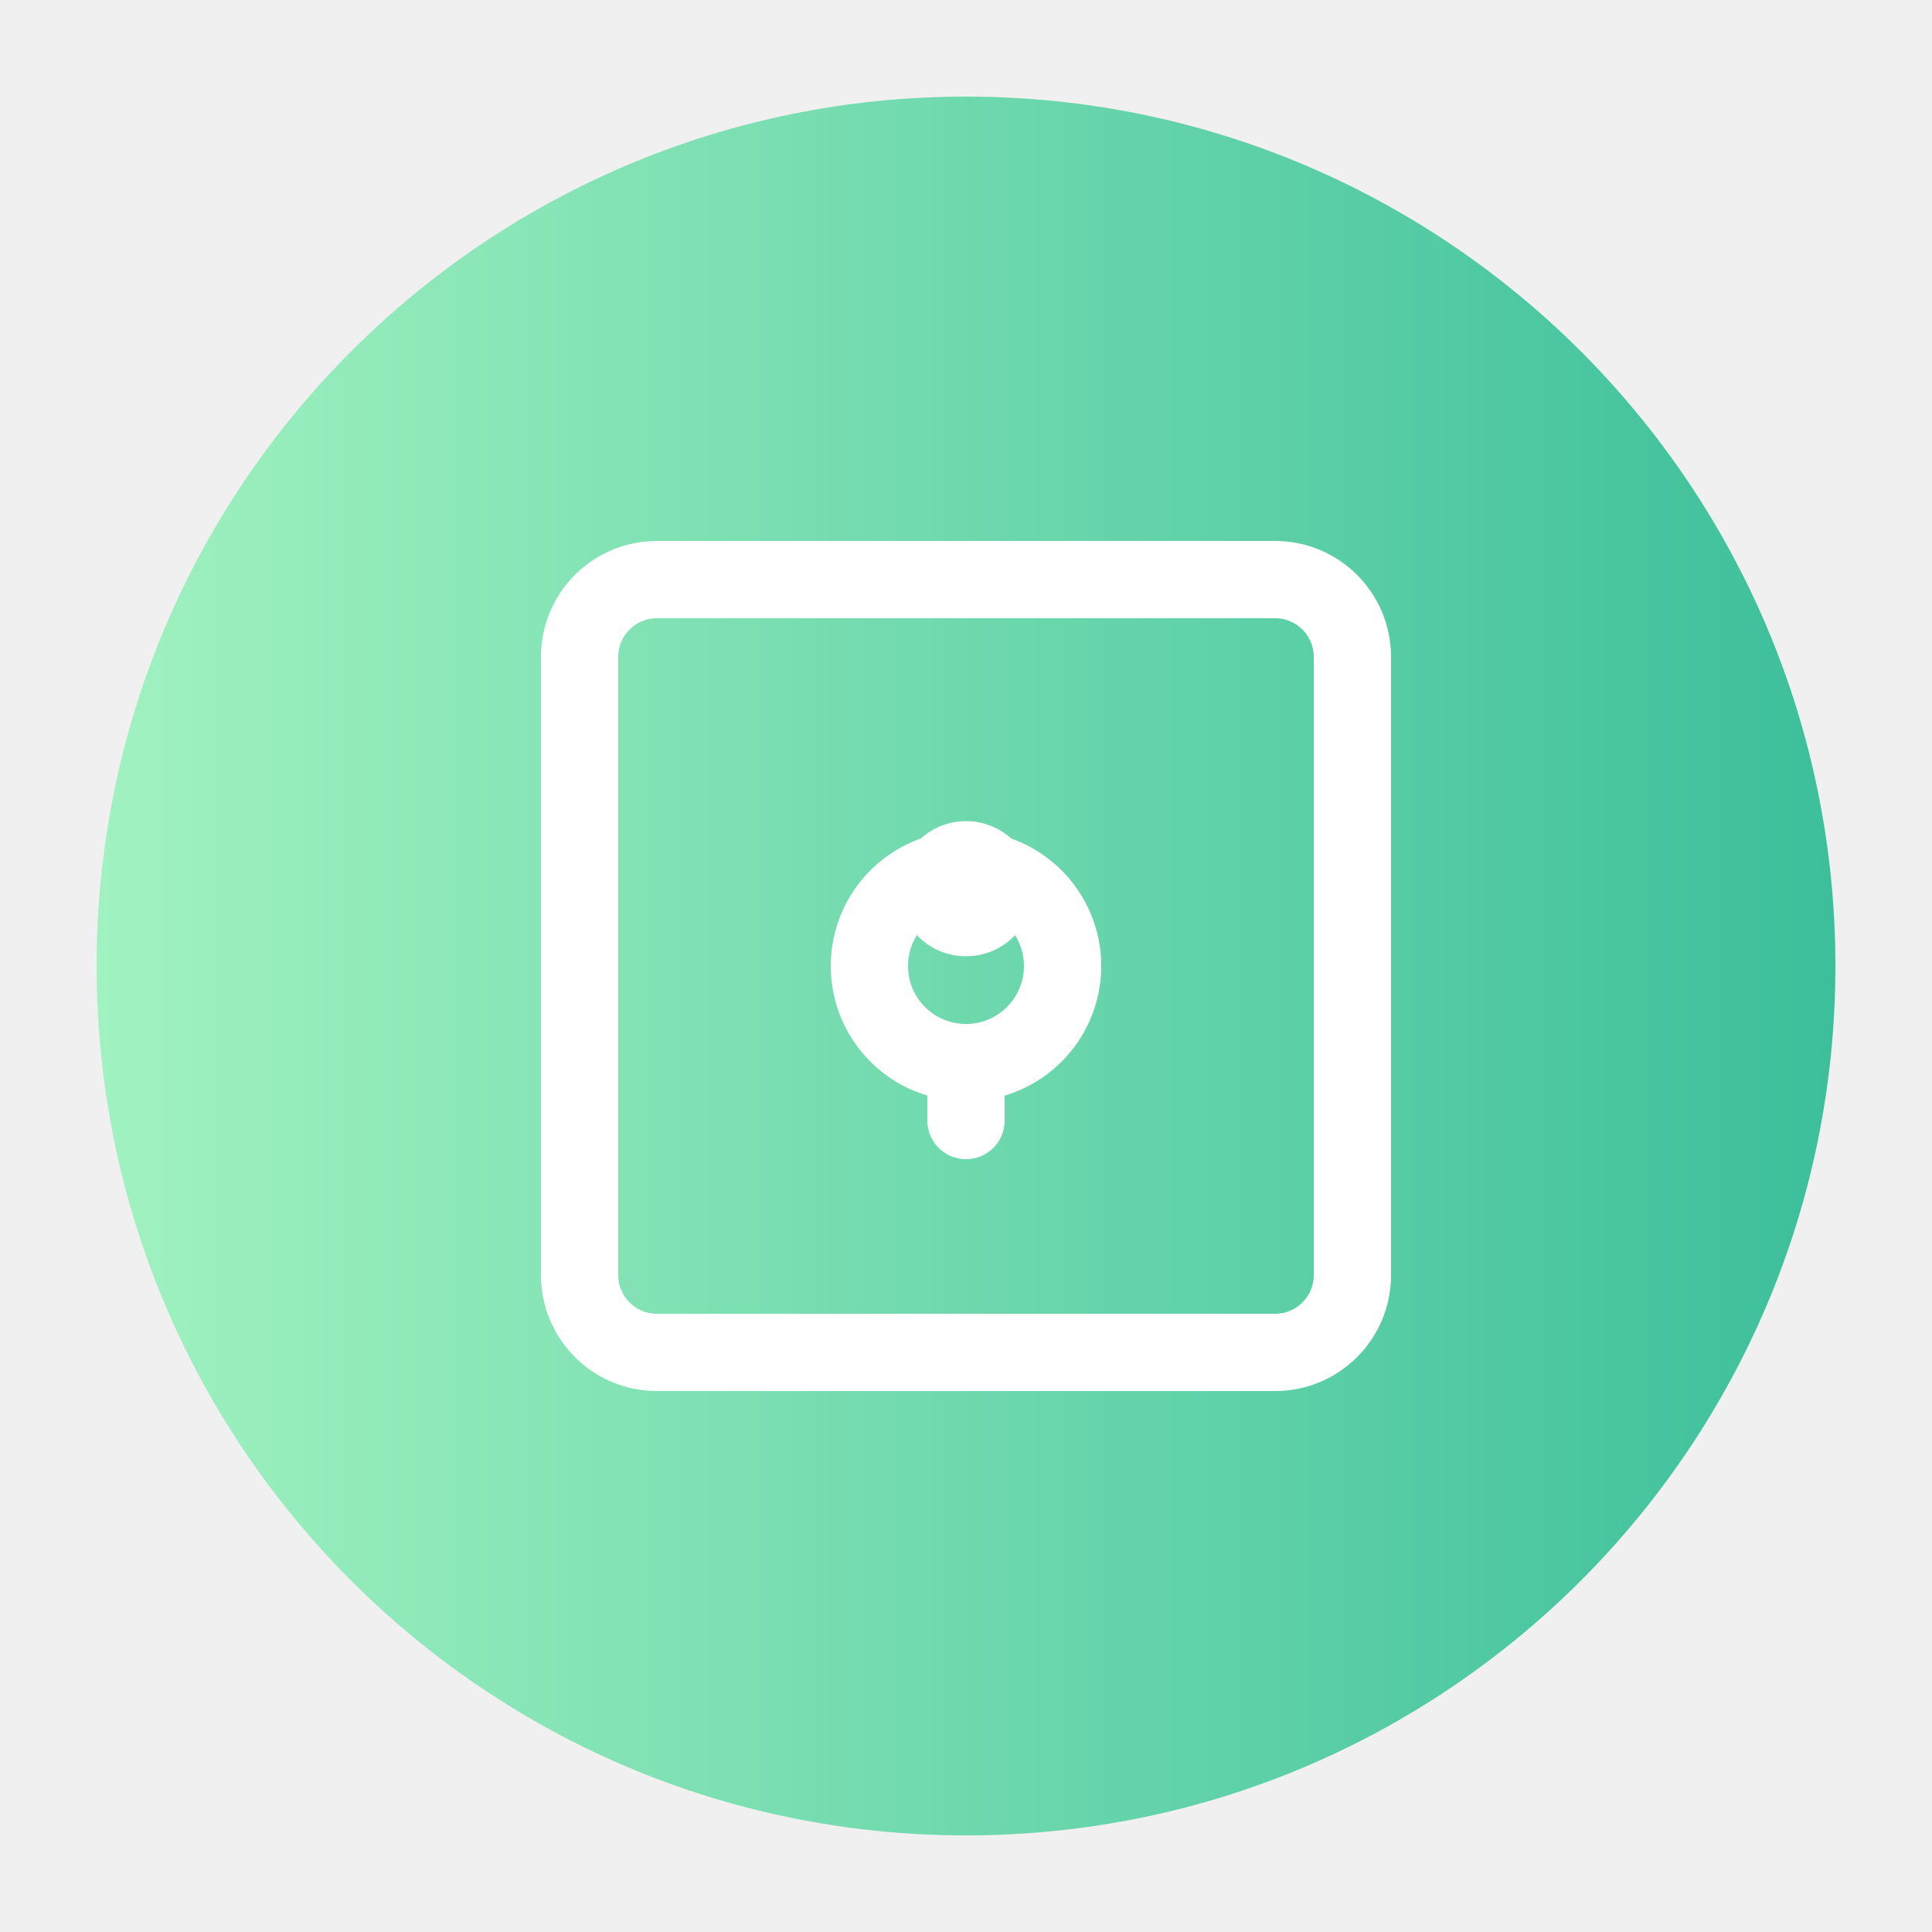
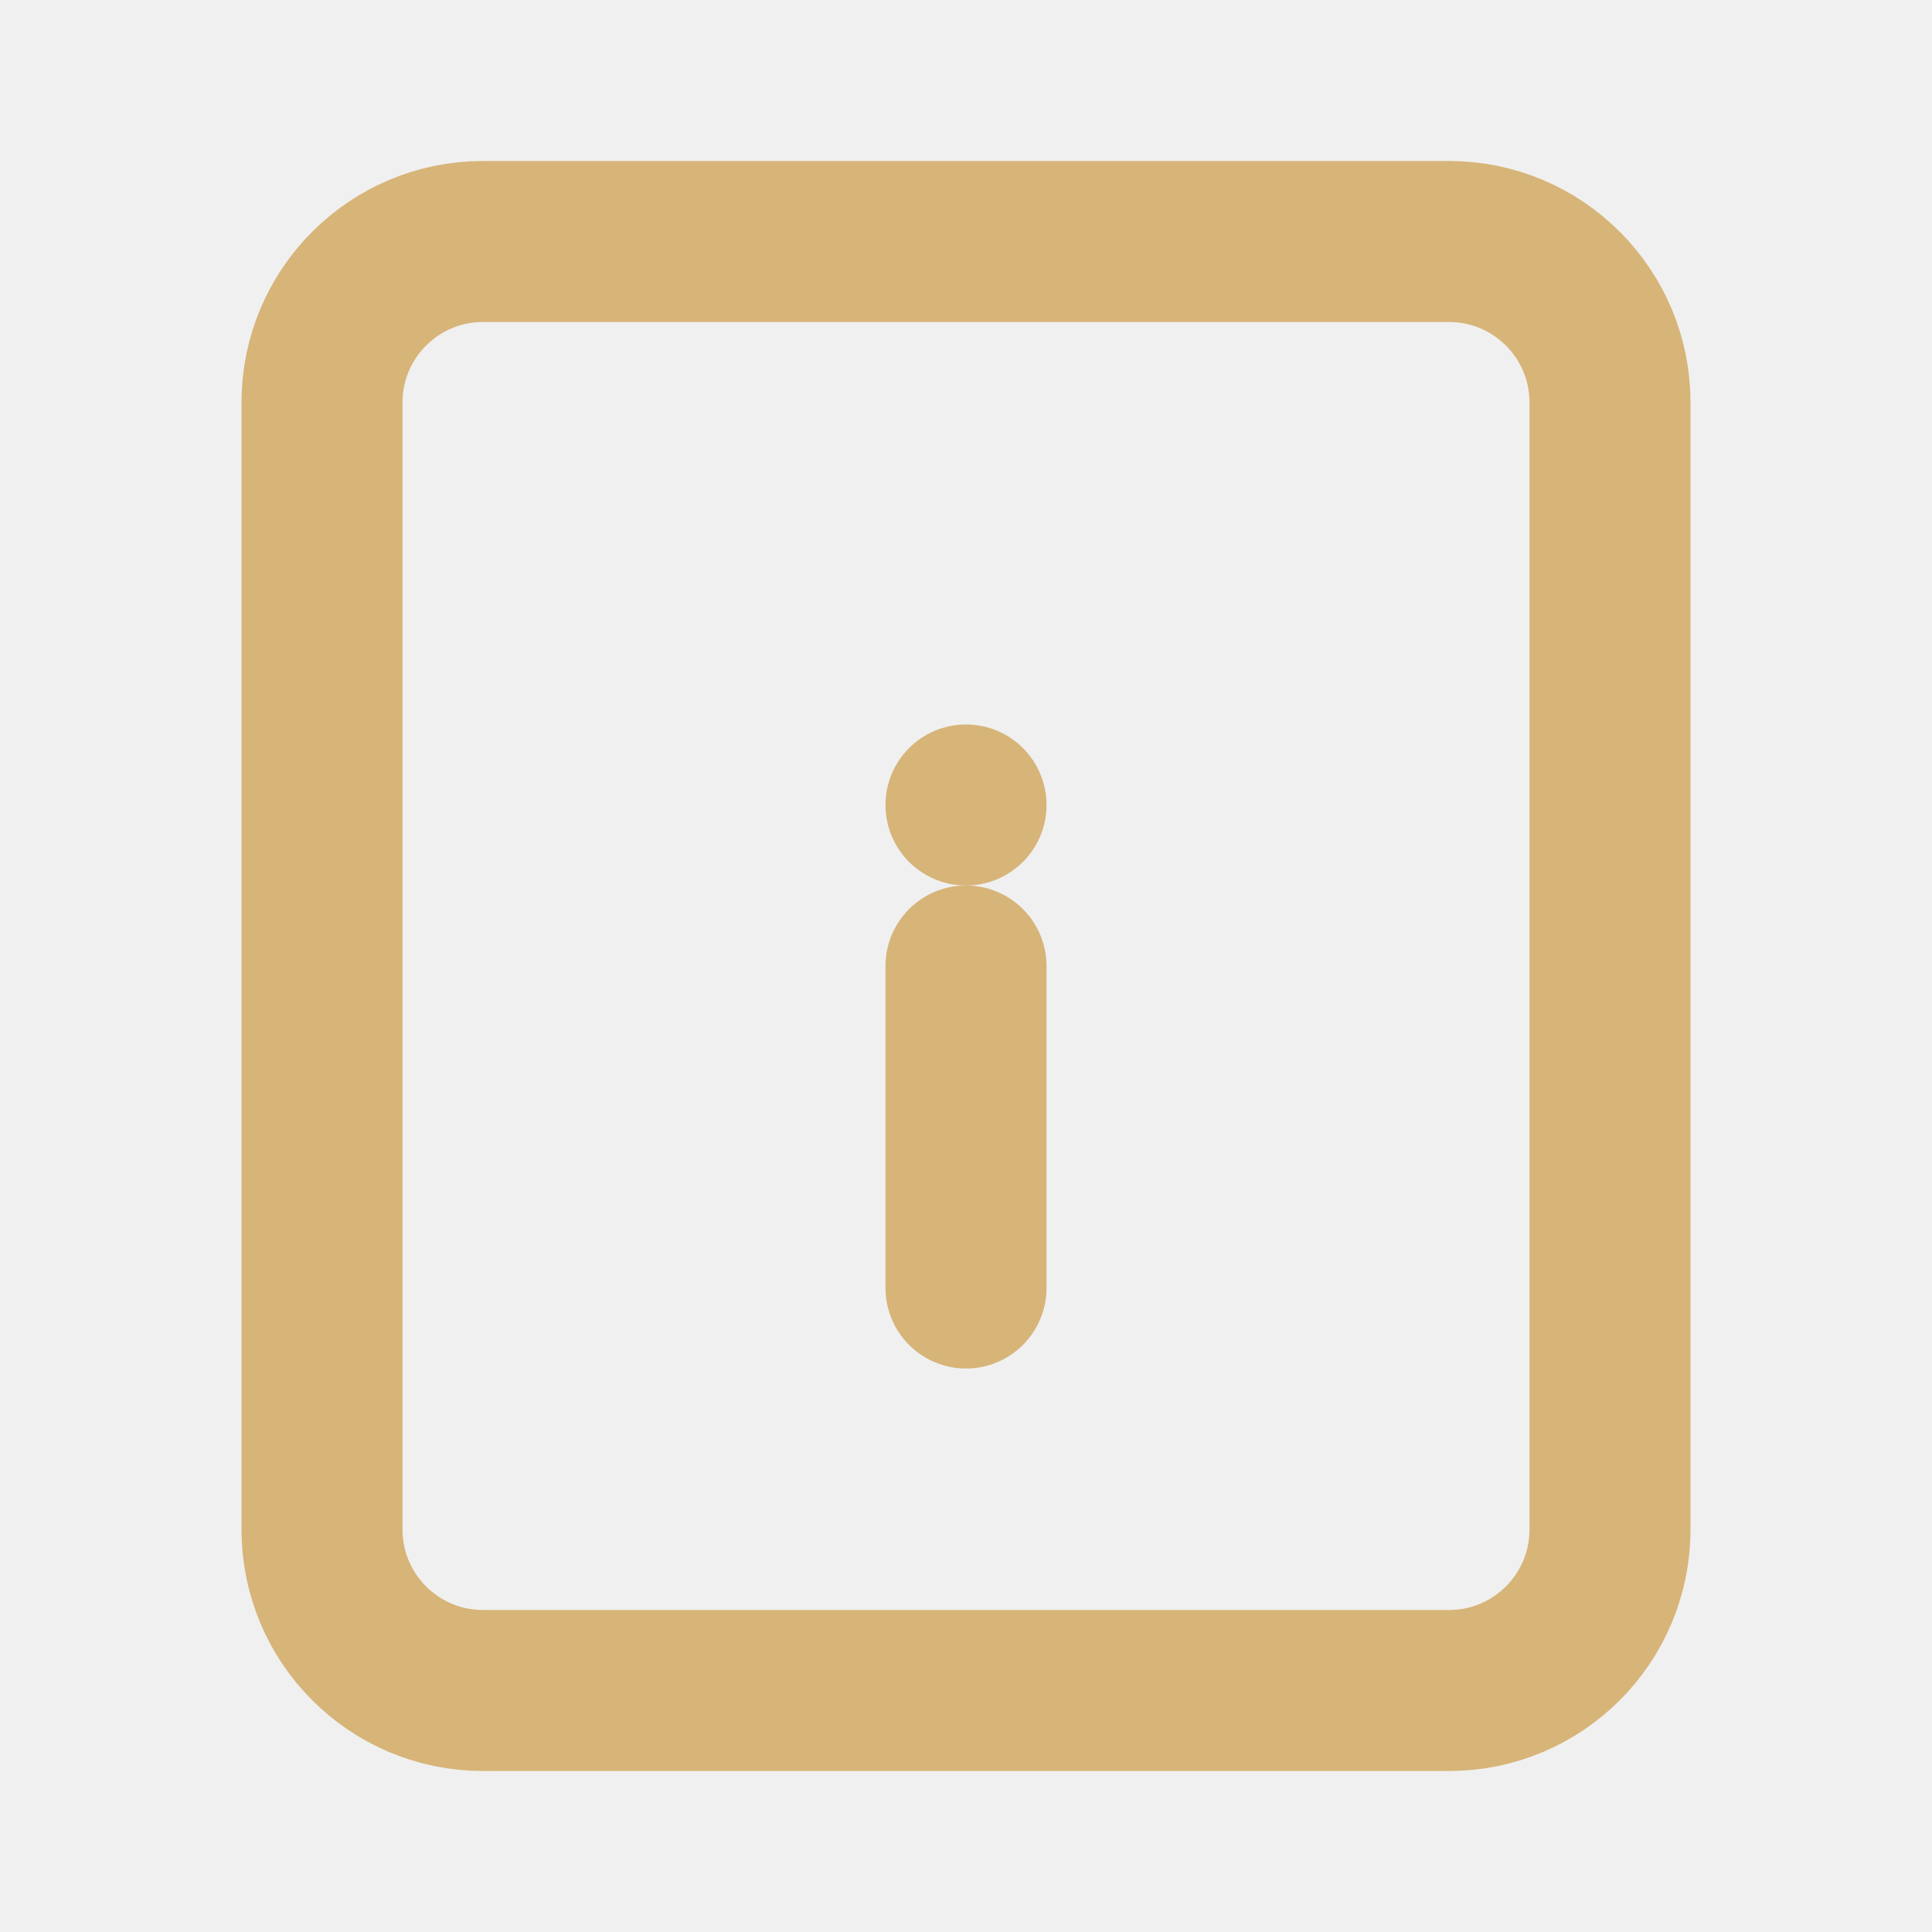
- <svg xmlns="http://www.w3.org/2000/svg" width="100" height="100" viewBox="0 0 100 100">
-   <defs>
-     <linearGradient id="greenGradient" x1="0%" y1="0%" x2="100%" y2="0%">
-       <stop offset="0%" stop-color="#A1F2C0" />
-       <stop offset="100%" stop-color="#3CBF9B" />
-     </linearGradient>
-   </defs>
-   <circle cx="50" cy="50" r="45" fill="url(#greenGradient)" />
-   <g fill="none" stroke="#ffffff" stroke-width="4" stroke-linecap="round" stroke-linejoin="round">
-     <rect x="30" y="30" width="40" height="40" rx="4" />
-     <circle cx="50" cy="50" r="5" />
-     <line x1="50" y1="55" x2="50" y2="58" />
-     <circle cx="50" cy="46" r="1.5" fill="#ffffff" />
-   </g>
+ <svg xmlns="http://www.w3.org/2000/svg" viewBox="0 0 24 24" width="64" height="64" fill="none">
+   <rect x="4" y="3" width="16" height="18" rx="2" stroke="rgb(215, 180, 120)" stroke-width="2" />
+   <circle cx="12" cy="10" r="1" fill="rgb(215, 180, 120)" />
+   <line x1="12" y1="12" x2="12" y2="16" stroke="rgb(215, 180, 120)" stroke-width="2" stroke-linecap="round" />
</svg>
